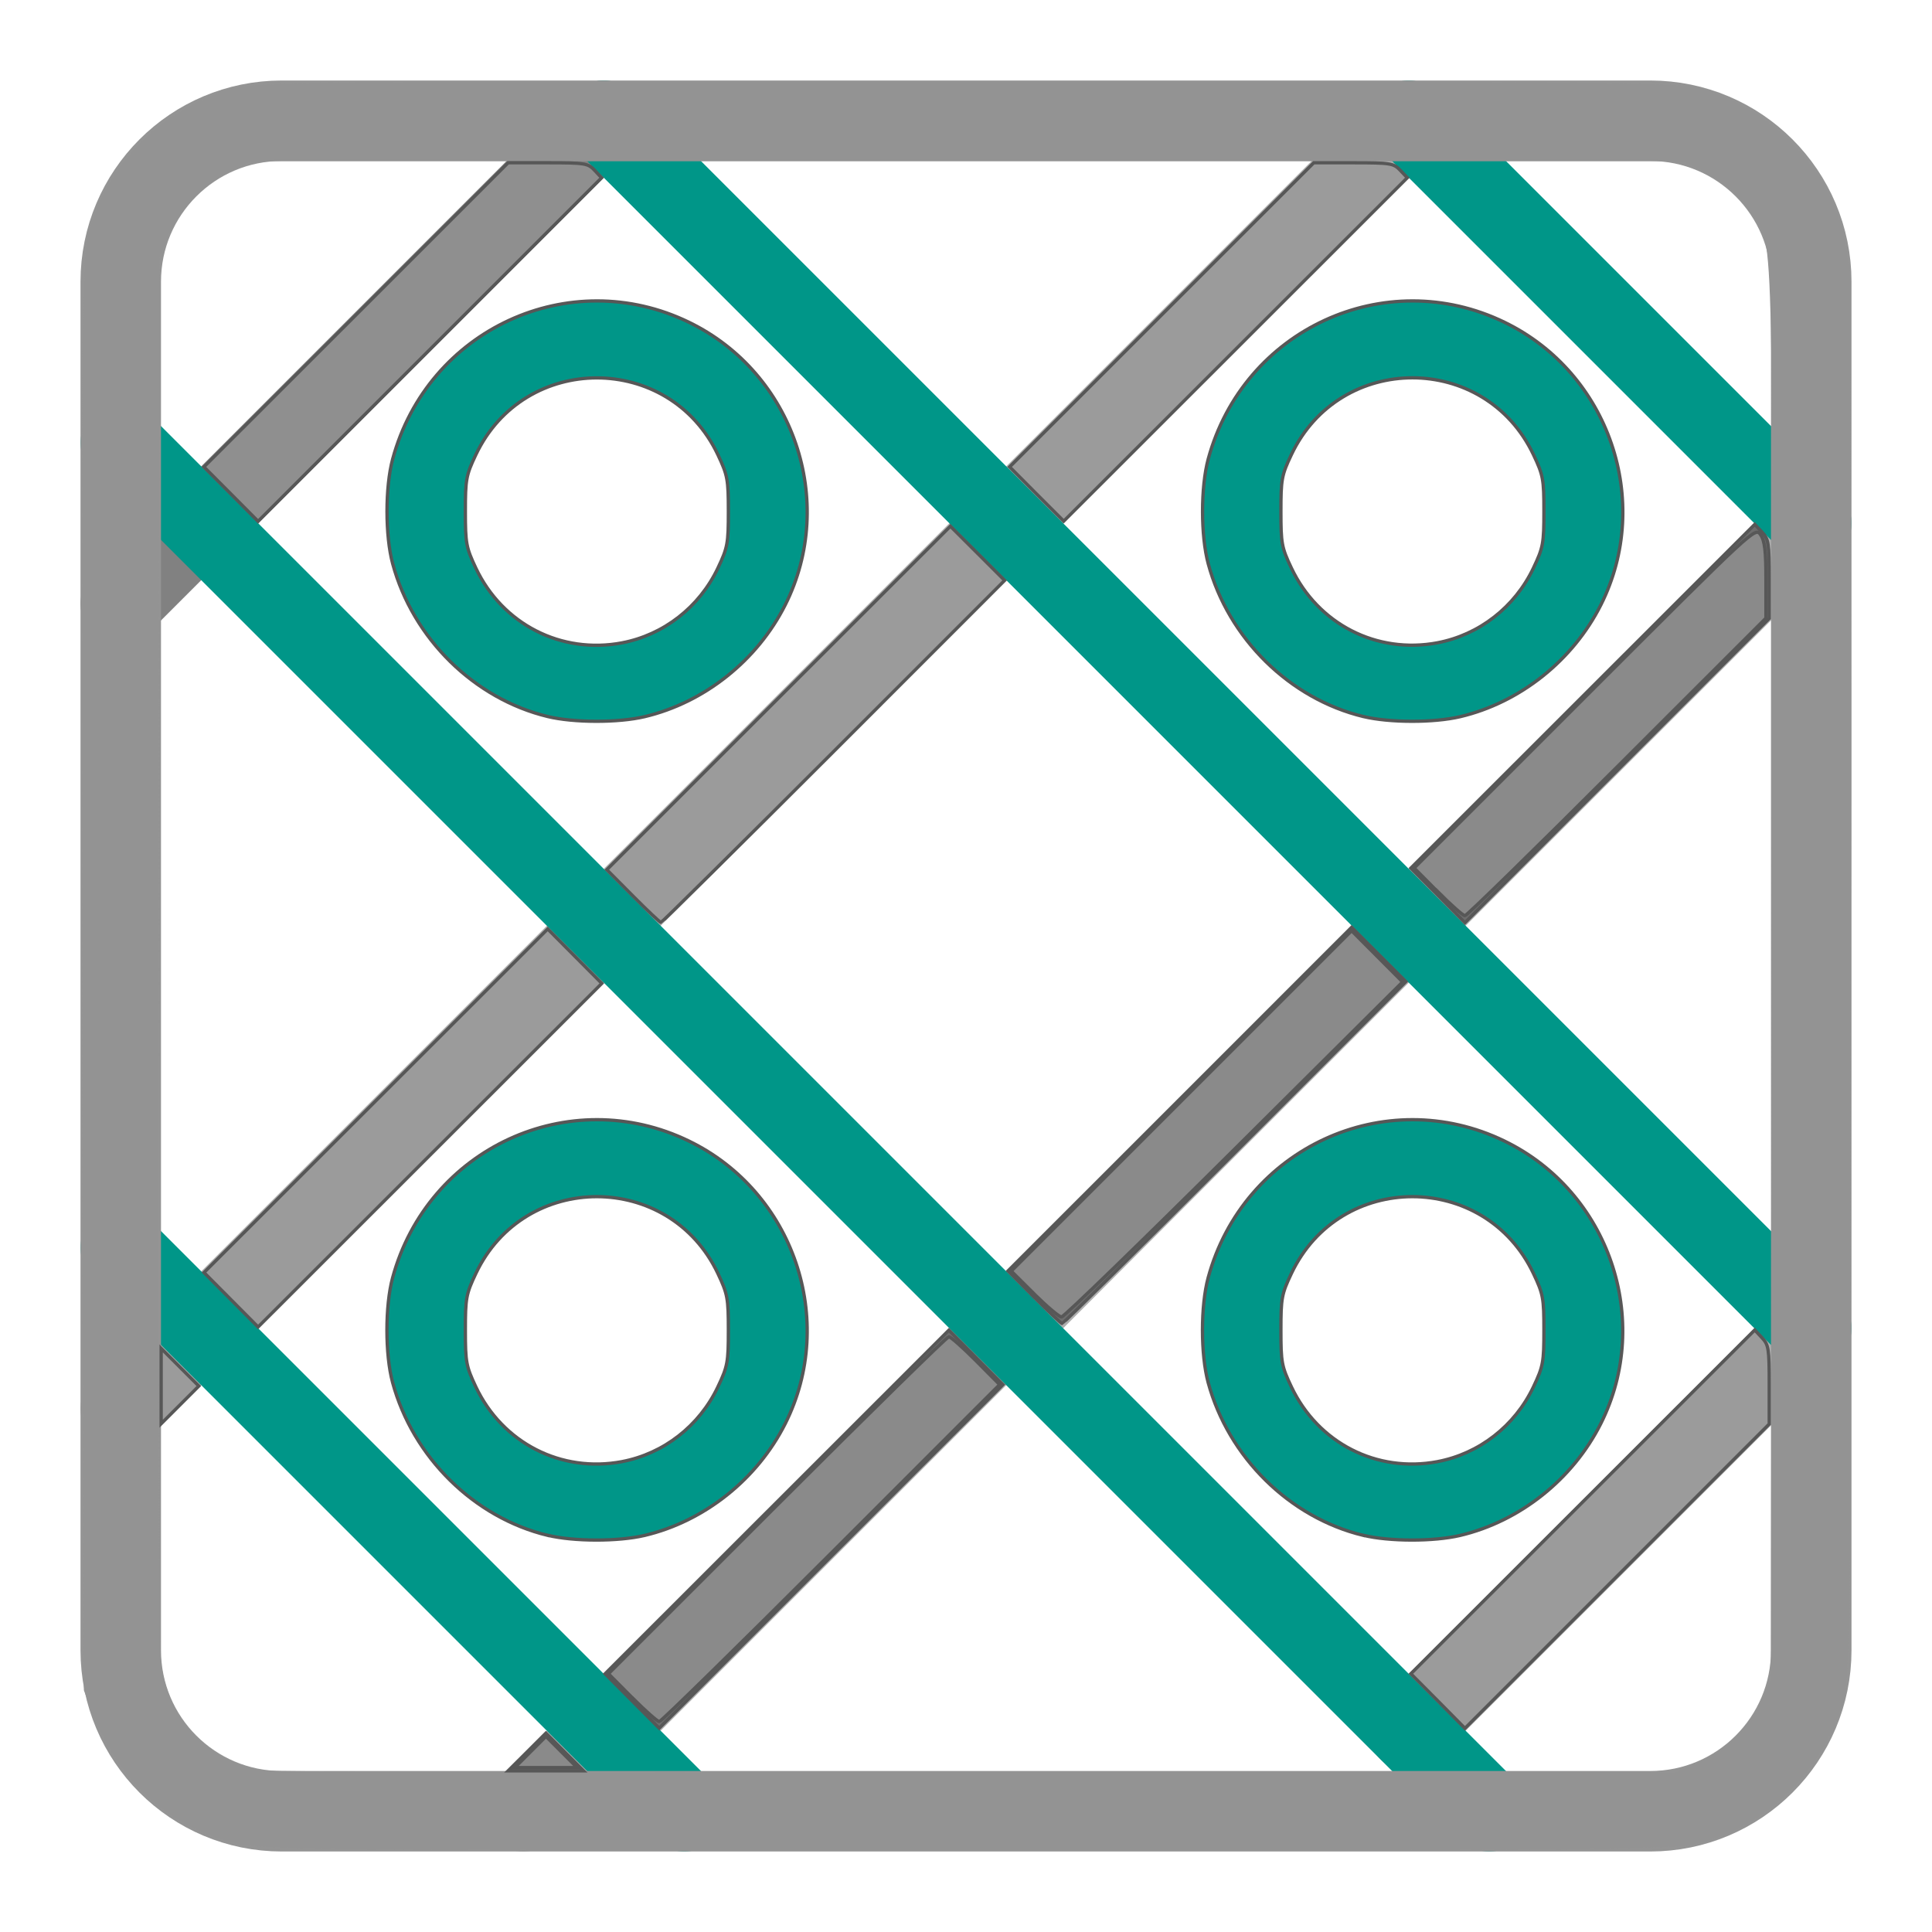
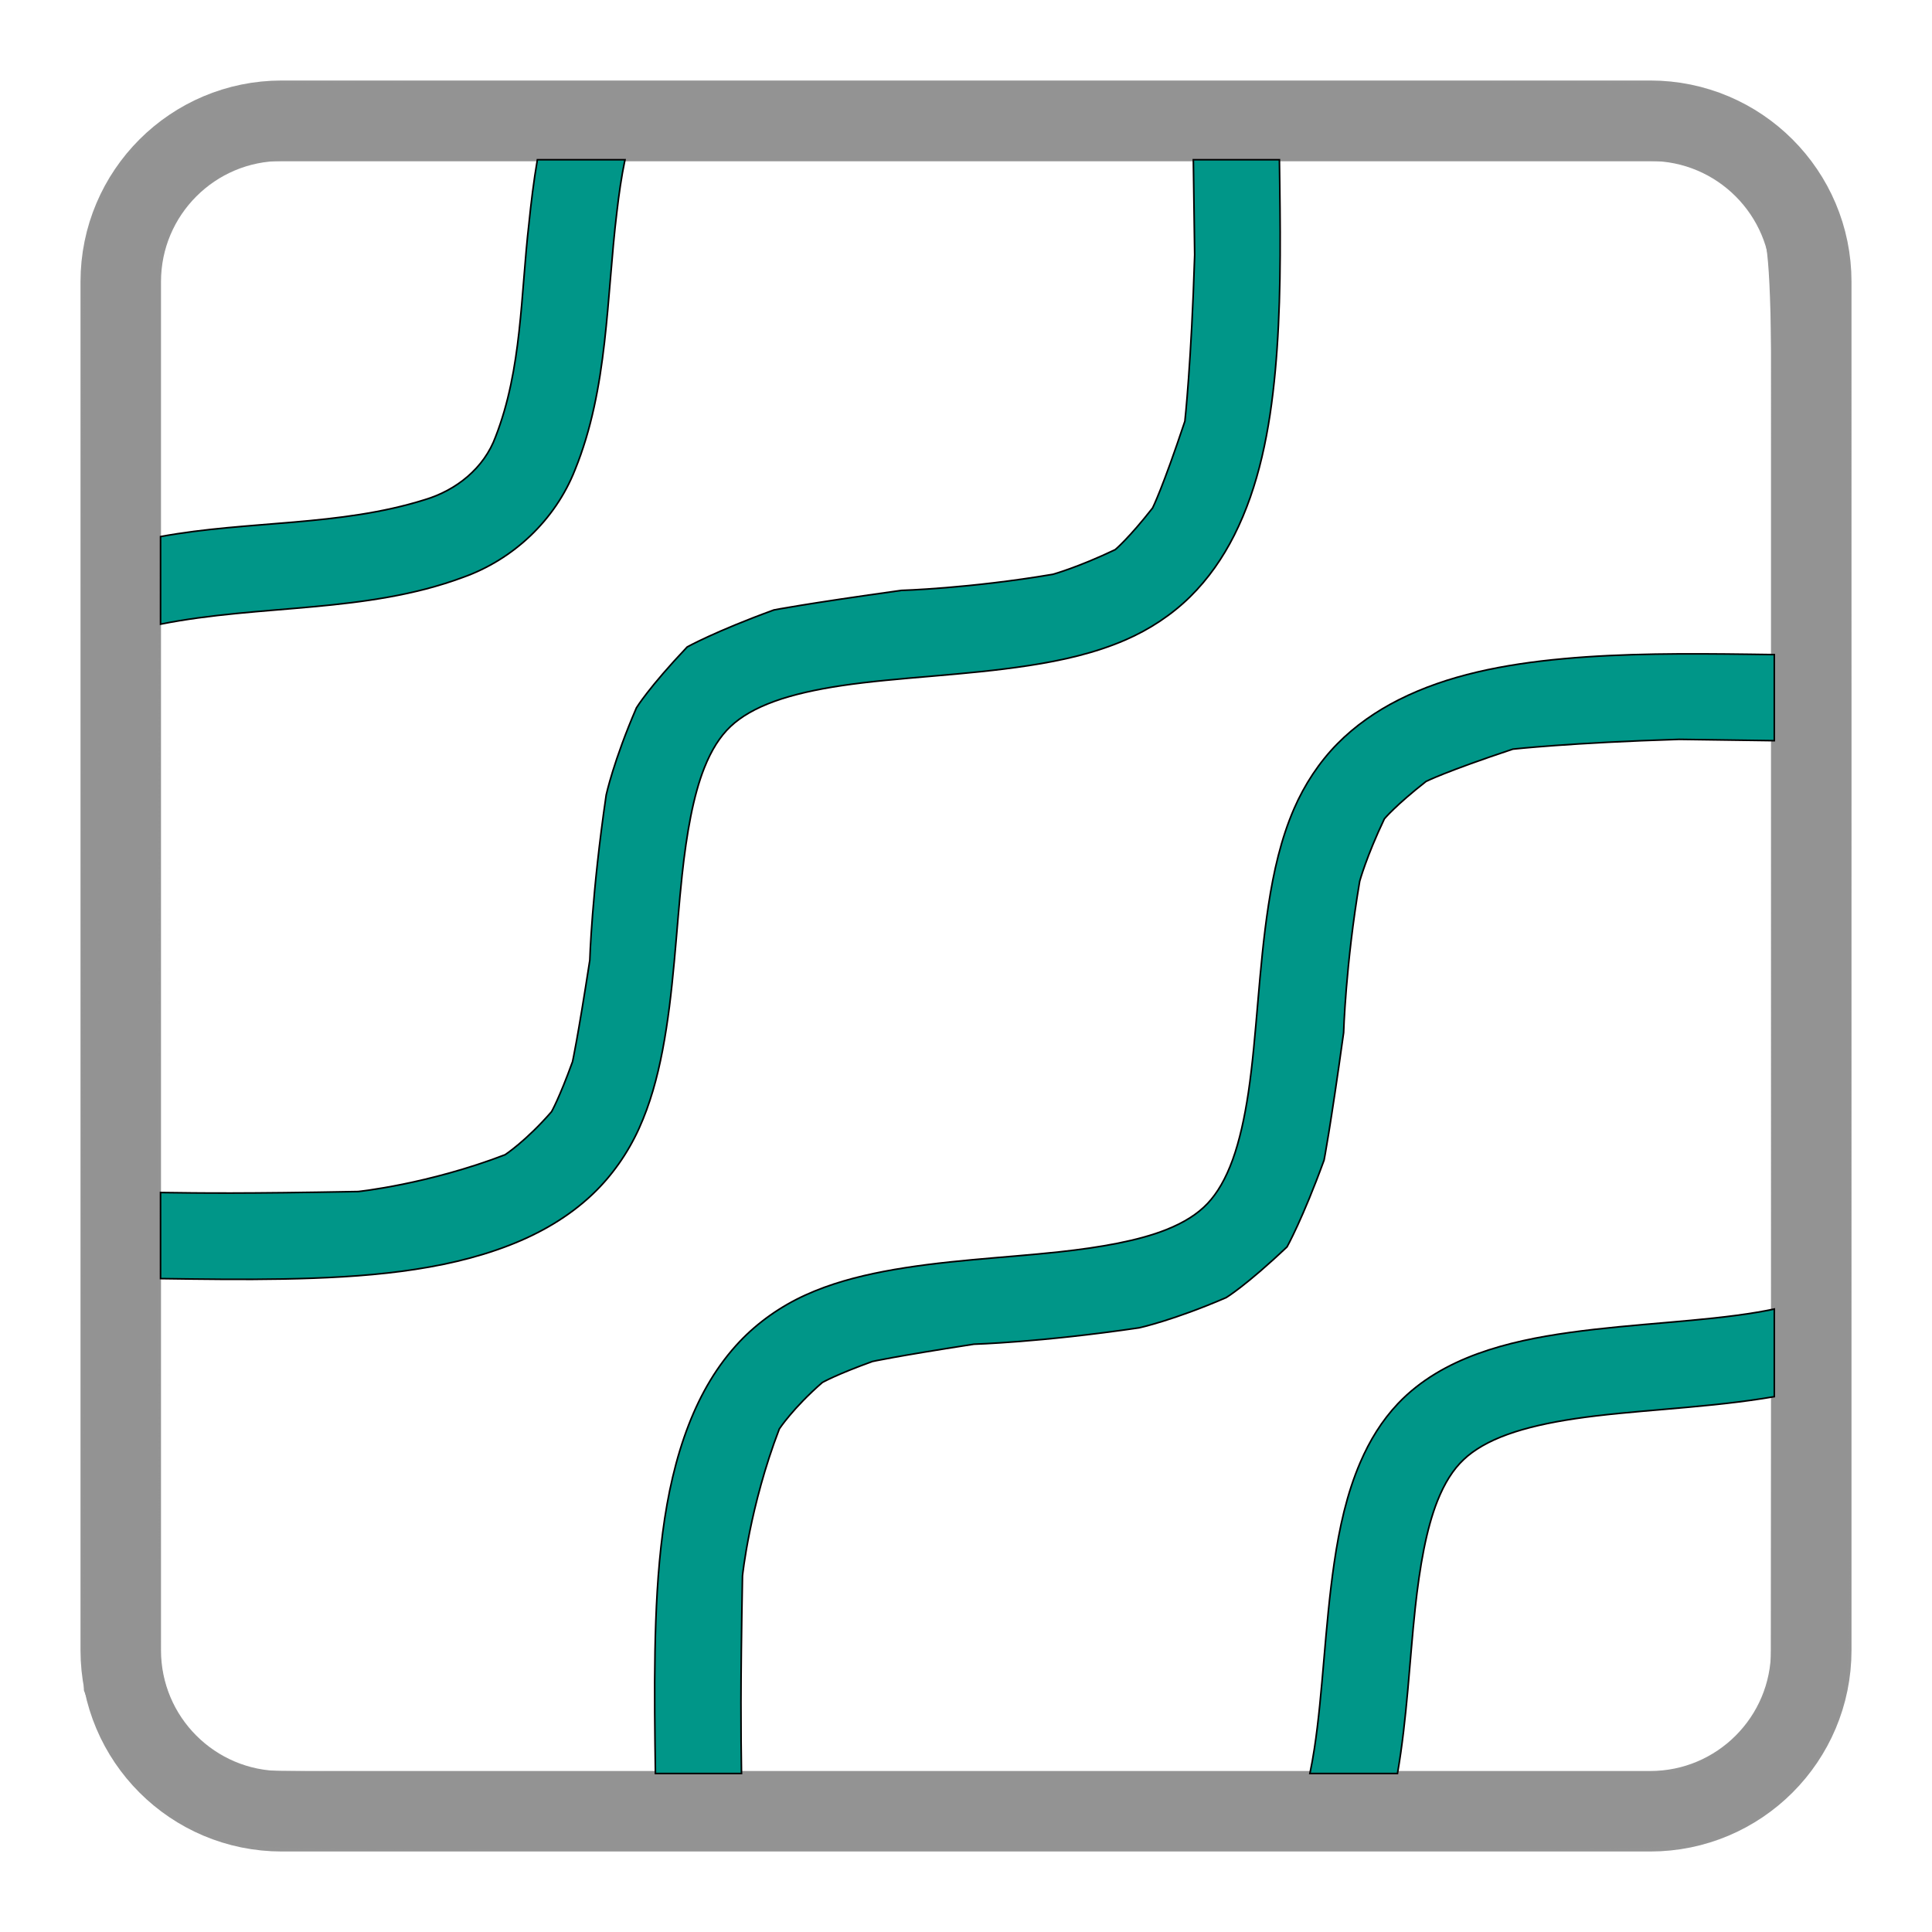
<svg xmlns="http://www.w3.org/2000/svg" width="24" height="24" viewBox="0 0 24 24" version="1.1" id="svg10">
  <defs id="defs10" />
-   <line x1="1.5" y1="17.5" x2="17.5" y2="1.5" style="fill:none;stroke:#949494;stroke-linecap:round;stroke-linejoin:round;opacity:0.75" id="line1" />
-   <line x1="22.5" y1="16.5" x2="17.5" y2="21.5" style="fill:none;stroke:#949494;stroke-linecap:round;stroke-linejoin:round;opacity:0.75" id="line2" />
-   <line x1="7.5" y1="1.5" x2="1.5" y2="7.5" style="fill:none;stroke:#575757;stroke-linecap:round;stroke-linejoin:round;opacity:0.75;stroke-opacity:1" id="line3" />
-   <line x1="22.5" y1="6.5" x2="6.5" y2="22.5" style="fill:none;stroke:#949494;stroke-linecap:round;stroke-linejoin:round;opacity:0.75" id="line4" />
-   <line x1="18.5" y1="22.5" x2="1.5" y2="5.5" style="fill:none;stroke:#009688;stroke-linecap:round;stroke-linejoin:round" id="line7" />
-   <line x1="17.5" y1="1.5" x2="22.5" y2="6.5" style="fill:none;stroke:#009688;stroke-linecap:round;stroke-linejoin:round" id="line8" />
-   <line x1="1.5" y1="15.5" x2="8.5" y2="22.5" style="fill:none;stroke:#009688;stroke-linecap:round;stroke-linejoin:round" id="line9" />
-   <line x1="7.5" y1="1.5" x2="22.5" y2="16.5" style="fill:none;stroke:#009688;stroke-linecap:round;stroke-linejoin:round" id="line10" />
  <path d="M3.5,1.5h17a2,2,0,0,1,2,2v17a2,2,0,0,1-2,2H3.5a2,2,0,0,1-2-2V3.5A2,2,0,0,1,3.5,1.5Z" style="fill:none;stroke:#949494;stroke-linecap:round;stroke-linejoin:round" id="path10" />
  <path style="fill:#939393;fill-opacity:1;stroke:none;stroke-width:0.041" d="M 2.909,22.896 C 2.061,22.674 1.471,22.122 1.132,21.233 l -0.09,-0.236 -0.011,-8.854 c -0.009,-7.739 -0.003,-8.892 0.05,-9.151 0.186,-0.899 0.903,-1.644 1.831,-1.901 0.237,-0.065 0.857,-0.07 9.078,-0.07 7.252,0 8.864,0.01 9.049,0.055 0.419,0.103 0.895,0.368 1.185,0.661 0.461,0.466 0.675,0.926 0.741,1.592 0.023,0.233 0.033,3.814 0.026,8.967 -0.012,8.12 -0.017,8.592 -0.086,8.821 -0.28,0.924 -1.004,1.615 -1.885,1.8 -0.247,0.052 -1.493,0.06 -9.049,0.059 -8.489,-0.002 -8.772,-0.004 -9.06,-0.08 z m 18.141,-0.973 c 0.331,-0.134 0.679,-0.466 0.83,-0.792 l 0.119,-0.257 0.011,-8.781 C 22.021,2.347 22.041,3.089 21.75,2.645 21.599,2.415 21.375,2.23 21.079,2.089 l -0.184,-0.087 H 12.01 3.125 L 2.868,2.12 C 2.543,2.271 2.21,2.619 2.077,2.95 l -0.095,0.236 -0.012,8.579 c -0.008,5.638 0.002,8.687 0.03,8.895 0.094,0.713 0.589,1.239 1.256,1.333 0.13,0.018 4.134,0.032 8.898,0.029 l 8.66,-0.004 z" id="path18" />
-   <path style="fill:#575757;fill-opacity:0.749;stroke:#575757;stroke-width:0.041;stroke-opacity:1" d="m 12.847,16.115 -0.325,-0.327 2.134,-2.134 2.134,-2.134 0.337,0.337 0.337,0.337 -2.124,2.124 c -1.168,1.168 -2.134,2.124 -2.145,2.124 -0.012,0 -0.168,-0.147 -0.347,-0.327 z" id="path21" />
-   <path style="fill:#575757;fill-opacity:0.749;stroke:#575757;stroke-width:0.041;stroke-opacity:1" d="m 7.853,21.13 -0.336,-0.338 2.135,-2.134 2.135,-2.134 0.336,0.338 0.336,0.338 -2.135,2.134 -2.135,2.134 z" id="path22" />
-   <path style="fill:#575757;fill-opacity:0.749;stroke:#575757;stroke-width:0.041;stroke-opacity:1" d="m 6.547,21.764 0.234,-0.234 0.234,0.234 0.234,0.234 H 6.781 6.312 Z" id="path23" />
-   <path style="fill:#575757;fill-opacity:0.749;stroke:#575757;stroke-width:0.041;stroke-opacity:1" d="m 17.862,11.122 -0.336,-0.338 2.136,-2.135 2.136,-2.135 0.09,0.096 c 0.083,0.088 0.09,0.137 0.09,0.584 v 0.488 l -1.89,1.89 -1.89,1.89 z" id="path24" />
-   <path style="fill:#949494;fill-opacity:0.749;stroke:#575757;stroke-width:0.041" d="m 6.588,21.764 0.194,-0.194 0.194,0.194 0.194,0.194 H 6.781 6.394 Z" id="path1" />
-   <path style="fill:#949494;fill-opacity:0.749;stroke:#575757;stroke-width:0.041" d="M 7.853,21.089 7.558,20.792 9.652,18.699 c 1.151,-1.151 2.112,-2.093 2.135,-2.093 0.023,0 0.174,0.134 0.336,0.297 l 0.295,0.297 -2.093,2.093 c -1.151,1.151 -2.112,2.093 -2.135,2.093 -0.023,0 -0.174,-0.134 -0.336,-0.297 z" id="path2" />
-   <path style="fill:#949494;fill-opacity:0.749;stroke:#575757;stroke-width:0.041" d="m 12.848,16.074 -0.286,-0.284 2.114,-2.114 2.114,-2.114 0.317,0.318 0.317,0.318 -2.093,2.082 c -1.151,1.145 -2.116,2.081 -2.145,2.08 -0.028,-7.31e-4 -0.18,-0.129 -0.338,-0.285 z" id="path3" />
-   <path style="fill:#949494;fill-opacity:0.749;stroke:#575757;stroke-width:0.041" d="m 17.862,11.08 -0.295,-0.297 2.118,-2.118 c 2.118,-2.117 2.118,-2.118 2.185,-2.023 0.052,0.075 0.067,0.197 0.067,0.566 v 0.471 l -1.849,1.848 c -1.017,1.017 -1.867,1.848 -1.89,1.848 -0.023,0 -0.174,-0.134 -0.336,-0.297 z" id="path4" />
-   <path style="fill:#949494;fill-opacity:0.749;stroke:#575757;stroke-width:0.041" d="M 2.87,6.138 2.533,5.8 4.423,3.911 6.312,2.022 H 6.805 c 0.461,0 0.499,0.006 0.581,0.093 L 7.473,2.209 5.34,4.342 3.206,6.476 Z" id="path5" />
-   <path style="fill:#949494;fill-opacity:0.749;stroke:#575757;stroke-width:0.041" d="m 17.862,21.13 -0.336,-0.338 2.136,-2.135 2.136,-2.135 0.09,0.096 c 0.083,0.088 0.09,0.137 0.09,0.584 v 0.488 l -1.89,1.89 -1.89,1.89 z" id="path6" />
-   <path style="fill:#949494;fill-opacity:0.749;stroke:#575757;stroke-width:0.041" d="M 7.863,11.131 7.538,10.804 9.672,8.67 11.806,6.537 12.143,6.873 12.48,7.21 10.356,9.335 c -1.168,1.168 -2.134,2.124 -2.145,2.124 -0.012,0 -0.168,-0.147 -0.347,-0.327 z" id="path7" />
-   <path style="fill:#949494;fill-opacity:0.749;stroke:#575757;stroke-width:0.041" d="m 2.87,16.146 -0.336,-0.338 2.135,-2.134 2.135,-2.134 0.336,0.338 0.336,0.338 -2.135,2.134 -2.135,2.134 z" id="path8" />
-   <path style="fill:#949494;fill-opacity:0.749;stroke:#575757;stroke-width:0.041" d="m 2.002,17.219 v -0.469 l 0.234,0.234 0.234,0.234 -0.234,0.234 -0.234,0.234 z" id="path9" />
-   <path style="fill:#949494;fill-opacity:0.749;stroke:#575757;stroke-width:0.041" d="M 12.878,6.138 12.542,5.8 14.431,3.911 16.32,2.022 h 0.493 c 0.461,0 0.499,0.006 0.581,0.093 l 0.088,0.093 -2.134,2.133 -2.134,2.133 z" id="path11" />
-   <path style="fill:#009688;fill-opacity:1;stroke:#575757;stroke-width:0.041" d="M 6.804,8.901 C 5.889,8.68 5.129,7.931 4.878,7.003 4.784,6.656 4.784,6.049 4.878,5.702 5.313,4.094 7.072,3.282 8.558,4.003 9.857,4.633 10.401,6.228 9.755,7.513 9.407,8.205 8.749,8.728 8.006,8.903 7.679,8.98 7.127,8.979 6.804,8.901 Z M 7.725,7.986 c 0.518,-0.098 0.963,-0.444 1.193,-0.929 0.121,-0.255 0.13,-0.307 0.13,-0.704 0,-0.398 -0.01,-0.449 -0.13,-0.704 -0.603,-1.273 -2.404,-1.273 -3.007,0 -0.121,0.255 -0.13,0.307 -0.13,0.704 0,0.398 0.01,0.449 0.13,0.704 0.331,0.698 1.06,1.071 1.815,0.929 z" id="path19" />
-   <path style="fill:#009688;fill-opacity:1;stroke:#575757;stroke-width:0.041" d="M 16.935,8.901 C 16.02,8.68 15.26,7.931 15.009,7.003 c -0.094,-0.347 -0.094,-0.954 0,-1.301 0.436,-1.608 2.194,-2.42 3.68,-1.699 1.3,0.63 1.844,2.225 1.198,3.51 -0.348,0.692 -1.006,1.215 -1.749,1.39 -0.327,0.077 -0.879,0.076 -1.202,-0.002 z m 0.921,-0.916 c 0.518,-0.098 0.963,-0.444 1.193,-0.929 0.121,-0.255 0.13,-0.307 0.13,-0.704 0,-0.398 -0.009,-0.449 -0.13,-0.704 -0.603,-1.273 -2.404,-1.273 -3.007,0 -0.121,0.255 -0.13,0.307 -0.13,0.704 0,0.398 0.009,0.449 0.13,0.704 0.331,0.698 1.06,1.071 1.815,0.929 z" id="path20" />
-   <path style="fill:#009688;fill-opacity:1;stroke:#575757;stroke-width:0.041" d="m 6.804,19.073 c -0.915,-0.221 -1.675,-0.97 -1.927,-1.899 -0.094,-0.347 -0.094,-0.954 0,-1.301 0.436,-1.608 2.194,-2.42 3.68,-1.699 1.3,0.63 1.844,2.225 1.198,3.51 -0.348,0.692 -1.006,1.215 -1.749,1.39 -0.327,0.077 -0.879,0.076 -1.202,-0.002 z m 0.921,-0.916 c 0.518,-0.098 0.963,-0.444 1.193,-0.929 0.121,-0.255 0.13,-0.307 0.13,-0.704 0,-0.398 -0.01,-0.449 -0.13,-0.704 -0.603,-1.273 -2.404,-1.273 -3.007,0 -0.121,0.255 -0.13,0.307 -0.13,0.704 0,0.398 0.01,0.449 0.13,0.704 0.331,0.698 1.06,1.071 1.815,0.929 z" id="path25" />
-   <path style="fill:#009688;fill-opacity:1;stroke:#575757;stroke-width:0.041" d="m 16.935,19.073 c -0.915,-0.221 -1.675,-0.97 -1.927,-1.899 -0.094,-0.347 -0.094,-0.954 0,-1.301 0.436,-1.608 2.194,-2.42 3.68,-1.699 1.3,0.63 1.844,2.225 1.198,3.51 -0.348,0.692 -1.006,1.215 -1.749,1.39 -0.327,0.077 -0.879,0.076 -1.202,-0.002 z m 0.921,-0.916 c 0.518,-0.098 0.963,-0.444 1.193,-0.929 0.121,-0.255 0.13,-0.307 0.13,-0.704 0,-0.398 -0.009,-0.449 -0.13,-0.704 -0.603,-1.273 -2.404,-1.273 -3.007,0 -0.121,0.255 -0.13,0.307 -0.13,0.704 0,0.398 0.009,0.449 0.13,0.704 0.331,0.698 1.06,1.071 1.815,0.929 z" id="path26" />
+   <g id="g22" transform="matrix(1.005528,0,0,1.005528,-284.3849,-929.5313)" style="fill:#009688;fill-opacity:1;stroke:#000000;stroke-width:0.02;stroke-dasharray:none;stroke-opacity:1">
+     <g id="g26" transform="matrix(0.208489,0,0,0.208489,234.2996,741.4973)" style="fill:#009688;fill-opacity:1;stroke:#000000;stroke-width:0.095;stroke-dasharray:none;stroke-opacity:1">
+       <g id="g25" style="fill:#009688;fill-opacity:1;stroke:#000000;stroke-width:0.095;stroke-dasharray:none;stroke-opacity:1">
+         <path d="m 242.244,953.143 c 2.416,0.034 4.858,0.069 7.254,0.024 4.815,-0.09 9.442,-0.459 13.411,-1.998 1.826,-0.708 3.52,-1.683 4.94,-3.031 1.132,-1.075 2.078,-2.418 2.744,-3.883 0.666,-1.465 1.088,-3.026 1.396,-4.628 0.661,-3.44 0.804,-7.107 1.16,-10.393 0.267,-2.468 0.662,-4.706 1.315,-6.351 0.425,-1.07 0.929,-1.863 1.55,-2.452 0.621,-0.589 1.482,-1.088 2.601,-1.493 1.119,-0.405 2.479,-0.706 3.981,-0.931 3.336,-0.499 7.322,-0.608 11.104,-1.19 1.979,-0.304 3.915,-0.738 5.715,-1.518 1.429,-0.619 2.76,-1.497 3.84,-2.562 1.08,-1.065 1.937,-2.305 2.611,-3.642 1.457,-2.888 2.107,-6.219 2.433,-9.754 0.326,-3.534 0.312,-7.289 0.264,-11.023 -0.006,-0.492 -0.013,-0.984 -0.02,-1.474 h -5.1 l 5.1e-4,0.036 c 0.04,2.816 0.078,5.597 0.078,5.597 -0.196,6.413 -0.58,9.86 -0.58,9.86 -1.331,4 -1.915,5.144 -1.915,5.144 -1.417,1.807 -2.215,2.468 -2.215,2.468 -2.233,1.063 -3.7,1.462 -3.7,1.462 -4.954,0.839 -8.972,0.952 -8.972,0.952 -5.713,0.795 -7.553,1.159 -7.553,1.159 -3.472,1.264 -5.137,2.193 -5.137,2.193 -2.291,2.417 -3.007,3.607 -3.007,3.607 -1.353,3.131 -1.791,5.159 -1.791,5.159 -0.859,5.837 -0.971,9.791 -0.971,9.791 -0.731,4.722 -1.025,6.02 -1.025,6.02 -0.779,2.149 -1.242,2.959 -1.242,2.959 -1.511,1.739 -2.754,2.551 -2.754,2.551 -4.569,1.755 -8.708,2.182 -8.708,2.182 -6.857,0.127 -9.252,0.093 -11.672,0.059 l -0.036,-5e-4 z" style="fill:#009688;fill-opacity:1;stroke:#000000;stroke-width:0.095;stroke-dasharray:none;stroke-opacity:1" id="path7-4" />
+         <path d="m 271.568,982.467 c -0.034,-2.416 -0.069,-4.858 -0.024,-7.254 0.09,-4.815 0.459,-9.442 1.998,-13.411 0.708,-1.826 1.683,-3.52 3.031,-4.94 1.075,-1.132 2.418,-2.078 3.883,-2.744 1.465,-0.666 3.026,-1.088 4.628,-1.396 3.44,-0.661 7.107,-0.804 10.393,-1.16 2.468,-0.267 4.706,-0.662 6.351,-1.315 1.07,-0.425 1.863,-0.929 2.452,-1.55 0.589,-0.621 1.088,-1.482 1.493,-2.601 0.405,-1.119 0.706,-2.479 0.931,-3.981 0.499,-3.336 0.608,-7.322 1.19,-11.104 0.304,-1.979 0.738,-3.915 1.518,-5.715 0.619,-1.429 1.497,-2.76 2.562,-3.84 1.065,-1.08 2.305,-1.937 3.642,-2.611 2.888,-1.457 6.219,-2.107 9.754,-2.433 3.534,-0.326 7.289,-0.312 11.023,-0.264 0.492,0.006 0.984,0.013 1.474,0.02 v 5.1 l -0.036,-5.1e-4 c -2.816,-0.04 -5.597,-0.078 -5.597,-0.078 -6.413,0.196 -9.86,0.58 -9.86,0.58 -4,1.331 -5.144,1.915 -5.144,1.915 -1.807,1.417 -2.468,2.215 -2.468,2.215 -1.063,2.233 -1.462,3.7 -1.462,3.7 -0.839,4.954 -0.952,8.972 -0.952,8.972 -0.795,5.713 -1.159,7.553 -1.159,7.553 -1.264,3.472 -2.193,5.137 -2.193,5.137 -2.417,2.291 -3.607,3.007 -3.607,3.007 -3.131,1.353 -5.159,1.791 -5.159,1.791 -5.837,0.859 -9.791,0.971 -9.791,0.971 -4.722,0.731 -6.02,1.025 -6.02,1.025 -2.149,0.779 -2.959,1.242 -2.959,1.242 -1.739,1.511 -2.551,2.754 -2.551,2.754 -1.755,4.569 -2.182,8.708 -2.182,8.708 -0.127,6.857 -0.093,9.252 -0.059,11.672 l 5e-4,0.036 z" style="fill:#009688;fill-opacity:1;stroke:#000000;stroke-width:0.095;stroke-dasharray:none;stroke-opacity:1" id="path8-2" />
+         <path d="m 315.539,982.467 c 0.569,-3.264 0.715,-6.698 1.05,-9.793 0.267,-2.468 0.662,-4.706 1.315,-6.351 0.425,-1.07 0.929,-1.863 1.55,-2.452 0.621,-0.589 1.482,-1.088 2.601,-1.493 1.119,-0.405 2.479,-0.706 3.981,-0.931 3.336,-0.499 7.322,-0.608 11.104,-1.19 0.243,-0.037 0.486,-0.077 0.728,-0.119 V 954.947 c -0.321,0.067 -0.653,0.129 -0.992,0.187 -3.277,0.555 -7.295,0.668 -11.136,1.203 -1.871,0.261 -3.711,0.624 -5.447,1.256 -1.736,0.632 -3.402,1.561 -4.72,2.952 -0.973,1.026 -1.689,2.216 -2.229,3.467 -0.813,1.88 -1.25,3.908 -1.555,5.978 -0.554,3.767 -0.667,7.721 -1.176,11.013 -0.078,0.506 -0.166,0.996 -0.263,1.465 z" style="fill:#009688;fill-opacity:1;stroke:#000000;stroke-width:0.095;stroke-dasharray:none;stroke-opacity:1" id="path10-3" />
+         <path id="path13" style="fill:#009688;fill-opacity:1;stroke:#000000;stroke-width:0.095;stroke-dasharray:none;stroke-opacity:1" d="m 242.244,914.364 c 5.932,-1.184 12.183,-0.642 17.923,-2.775 2.99,-1.062 5.468,-3.404 6.633,-6.361 1.973,-4.853 1.86,-10.188 2.486,-15.31 0.12,-1.03 0.266,-2.058 0.478,-3.073 h -5.191 c -0.215,1.249 -0.369,2.508 -0.498,3.769 -0.491,4.231 -0.412,8.623 -1.979,12.646 -0.678,1.856 -2.326,3.169 -4.185,3.726 -5.07,1.594 -10.479,1.231 -15.666,2.188 z" />
+         <path d="m 242.244,914.364 z m 8.711,-0.885 z m 12.186,-3.366 z m 4.973,-9.269 z" style="fill:#009688;fill-opacity:1;stroke:#000000;stroke-width:0.095;stroke-dasharray:none;stroke-opacity:1" id="path21-2" />
+       </g>
+     </g>
+   </g>
</svg>
